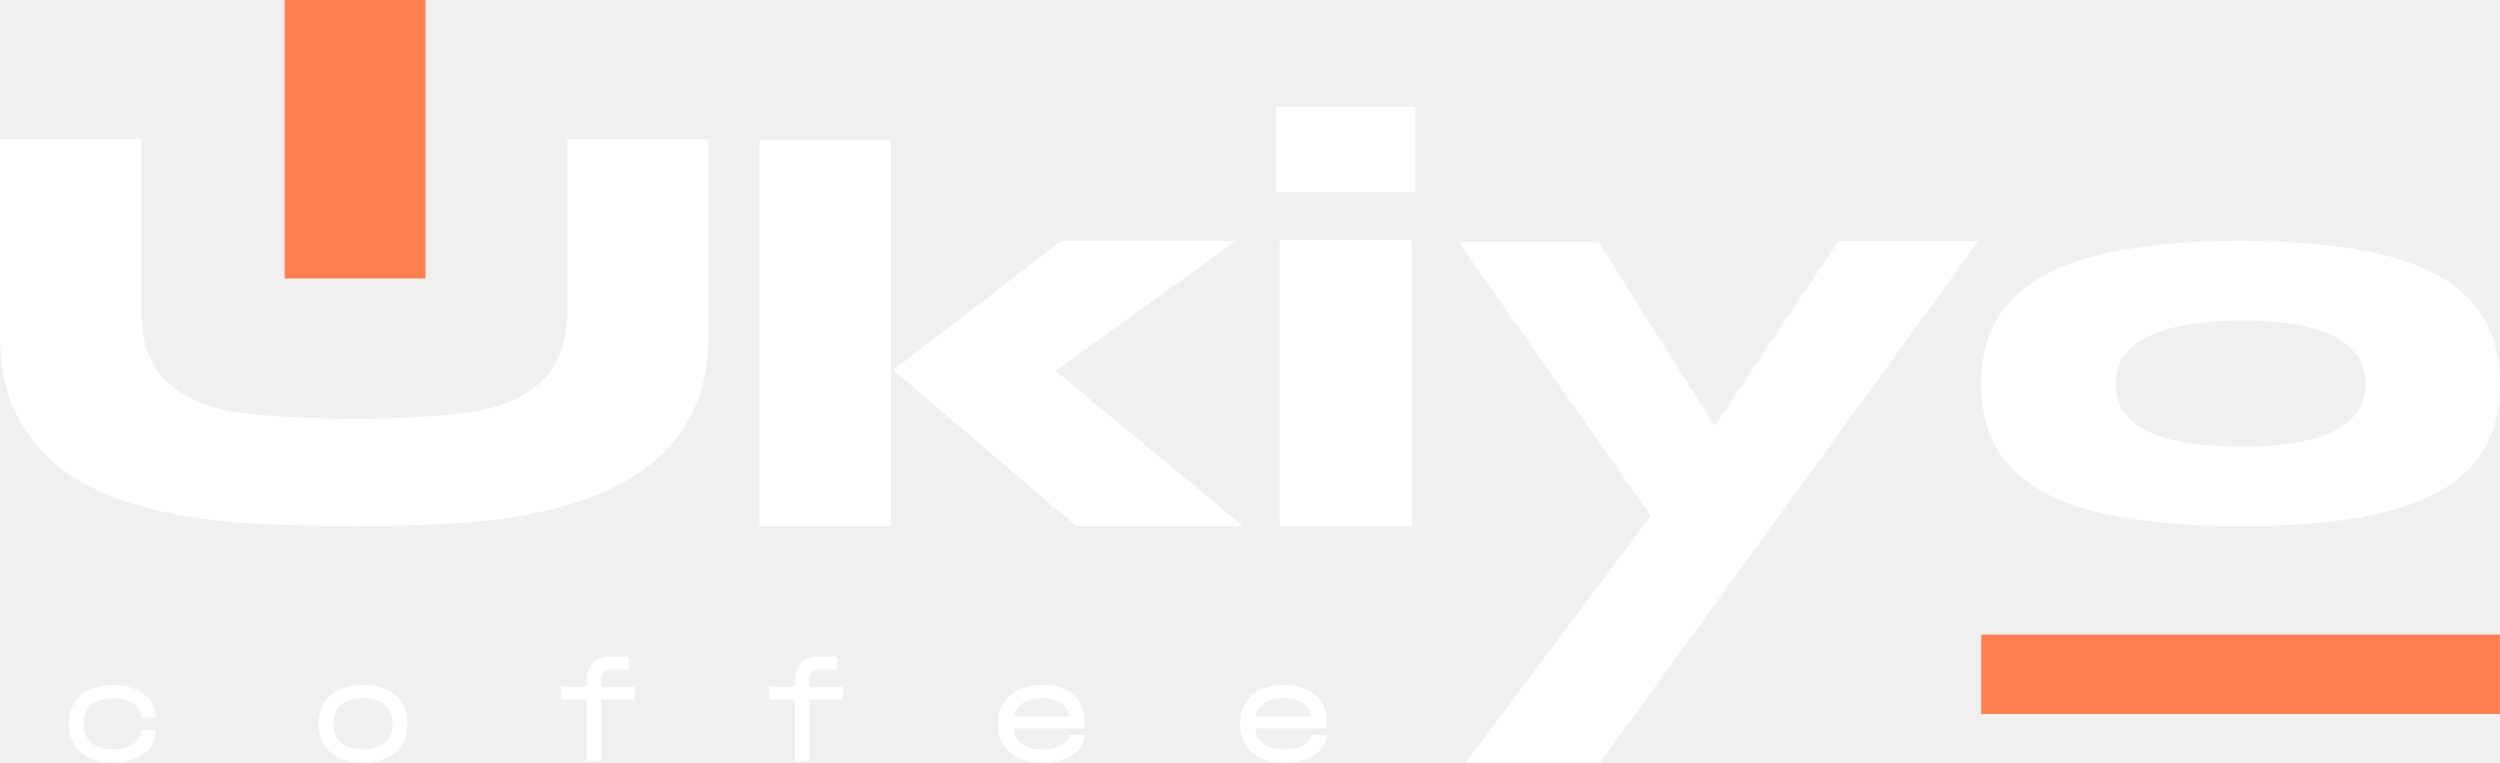
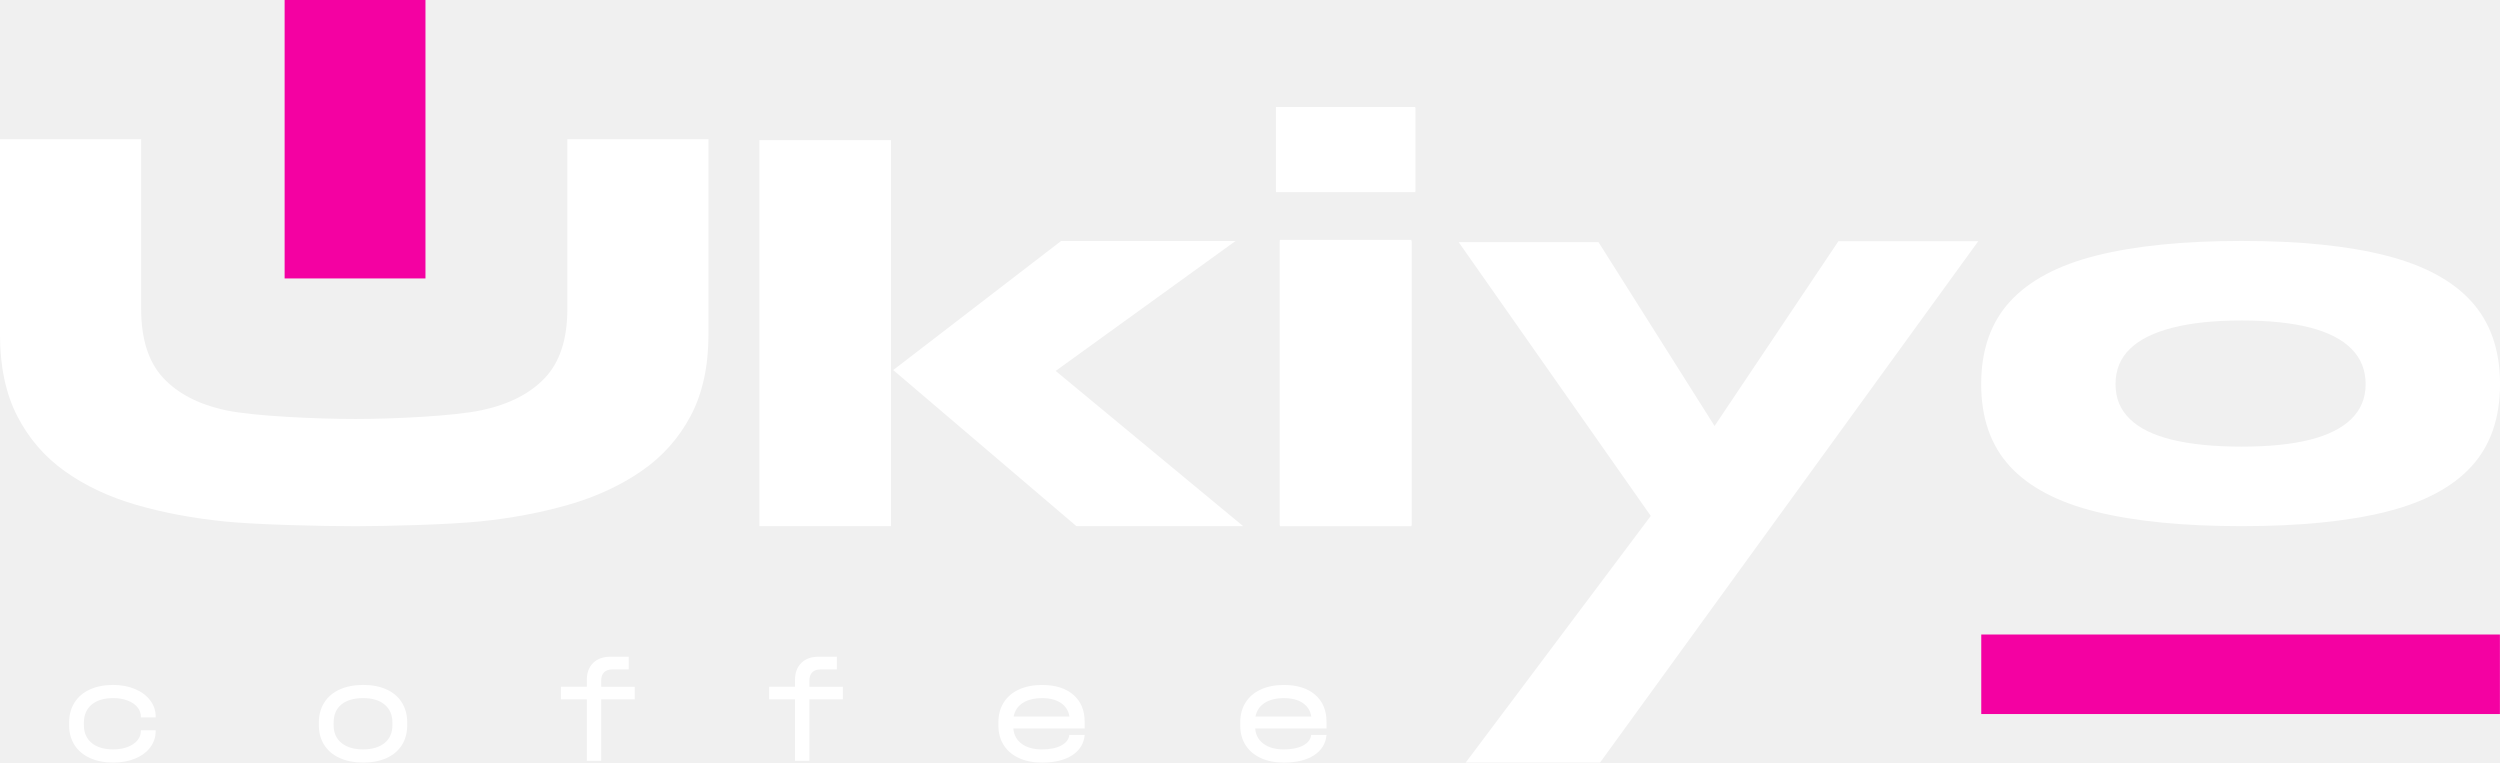
<svg xmlns="http://www.w3.org/2000/svg" id="Capa_2" data-name="Capa 2" viewBox="0 0 886.62 270.44">
  <defs>
    <style>
      .cls-1 {
-         fill: #fff;
+         fill: #f401a2;
      }

      .cls-2 {
-         fill: coral;
+         fill: #fff;
      }
    </style>
  </defs>
  <g id="Capa_1-2" data-name="Capa 1">
    <g>
      <g>
-         <path class="cls-1" d="M201.2,109.54V49.37h50.06V118.55c0,11.35-2.1,20.99-6.31,28.93-4.2,7.94-10.05,14.49-17.52,19.62-7.48,5.14-16.09,9.11-25.83,11.91-9.75,2.8-20.19,4.77-31.34,5.91-11.15,1.13-32.76,1.7-44.24,1.7-12.15,0-34.78-.53-46.13-1.66-11.35-1.14-21.86-3.1-31.54-5.91-9.68-2.8-18.12-6.77-25.33-11.91-7.21-5.14-12.85-11.68-16.92-19.62-4.07-7.94-6.11-17.59-6.11-28.93V49.37H50.06v60.21c0,10.68,2.6,18.82,7.81,24.43,5.21,5.61,12.65,9.45,22.33,11.51,9.68,2.07,32.21,3.07,45.83,3.07s35-1.03,44.74-3.1c9.74-2.07,17.25-5.91,22.53-11.51,5.27-5.61,7.91-13.75,7.91-24.43Z" />
-         <rect class="cls-2" x="100.94" y="0" width="49.95" height="98.75" />
+         <path class="cls-2" d="M201.2,109.54V49.37h50.06V118.55c0,11.35-2.1,20.99-6.31,28.93-4.2,7.94-10.05,14.49-17.52,19.62-7.48,5.14-16.09,9.11-25.83,11.91-9.75,2.8-20.19,4.77-31.34,5.91-11.15,1.13-32.76,1.7-44.24,1.7-12.15,0-34.78-.53-46.13-1.66-11.35-1.14-21.86-3.1-31.54-5.91-9.68-2.8-18.12-6.77-25.33-11.91-7.21-5.14-12.85-11.68-16.92-19.62-4.07-7.94-6.11-17.59-6.11-28.93V49.37H50.06v60.21c0,10.68,2.6,18.82,7.81,24.43,5.21,5.61,12.65,9.45,22.33,11.51,9.68,2.07,32.21,3.07,45.83,3.07s35-1.03,44.74-3.1c9.74-2.07,17.25-5.91,22.53-11.51,5.27-5.61,7.91-13.75,7.91-24.43Z" />
+         <rect class="cls-1" x="100.94" y="0" width="49.95" height="98.75" />
      </g>
-       <path class="cls-1" d="M269.32,49.69h46.68V186.6h-46.68V49.69Zm168.85,35.78l-80.93,58.47,.97-25.79,82.67,68.45h-59.13l-64.97-55.36,59.53-45.77h61.85Z" />
-       <path class="cls-1" d="M501.95,38.39v29.76h-49.41v-29.76h49.41Zm-48.04,47.14h46.68v101.08h-46.68V85.52Z" />
-       <path class="cls-1" d="M517.3,85.87h49.6l59.3,93.92-40.26,3.89-68.64-97.82Zm184.29-.33l-134.13,184.9h-47.65l77.22-102.9,54.96-82h49.6Z" />
-       <path class="cls-1" d="M795.01,186.6c-20.62,0-37.77-1.69-51.45-5.06-13.68-3.37-23.93-8.75-30.73-16.14-6.81-7.39-10.21-17.12-10.21-29.18s3.4-21.82,10.21-29.27c6.81-7.45,17.05-12.9,30.73-16.34,13.68-3.43,30.83-5.16,51.45-5.16s37.51,1.72,51.06,5.16c13.55,3.44,23.7,8.88,30.44,16.34,6.74,7.46,10.12,17.21,10.12,29.27s-3.37,21.79-10.12,29.18c-6.74,7.39-16.89,12.77-30.44,16.14-13.55,3.37-30.57,5.06-51.06,5.06Zm0-28.2c9.6,0,17.63-.81,24.12-2.43,6.48-1.62,11.41-4.09,14.78-7.39,3.37-3.31,5.06-7.42,5.06-12.35s-1.65-9.08-4.96-12.45c-3.31-3.37-8.2-5.9-14.69-7.59-6.49-1.68-14.59-2.53-24.31-2.53s-17.73,.84-24.41,2.53c-6.68,1.69-11.74,4.18-15.17,7.49-3.44,3.31-5.16,7.49-5.16,12.55s1.68,9.04,5.06,12.35c3.37,3.31,8.39,5.77,15.08,7.39,6.68,1.62,14.88,2.43,24.6,2.43Z" />
-       <rect class="cls-2" x="702.65" y="225.03" width="183.94" height="28.2" />
+       <path class="cls-2" d="M269.32,49.69h46.68V186.6h-46.68V49.69Zm168.85,35.78l-80.93,58.47,.97-25.79,82.67,68.45h-59.13l-64.97-55.36,59.53-45.77h61.85Z" />
+       <path class="cls-2" d="M501.95,38.39v29.76h-49.41v-29.76h49.41Zm-48.04,47.14h46.68v101.08h-46.68V85.52Z" />
+       <path class="cls-2" d="M517.3,85.87h49.6l59.3,93.92-40.26,3.89-68.64-97.82Zm184.29-.33l-134.13,184.9h-47.65l77.22-102.9,54.96-82h49.6Z" />
+       <path class="cls-2" d="M795.01,186.6c-20.62,0-37.77-1.69-51.45-5.06-13.68-3.37-23.93-8.75-30.73-16.14-6.81-7.39-10.21-17.12-10.21-29.18s3.4-21.82,10.21-29.27c6.81-7.45,17.05-12.9,30.73-16.34,13.68-3.43,30.83-5.16,51.45-5.16s37.51,1.72,51.06,5.16c13.55,3.44,23.7,8.88,30.44,16.34,6.74,7.46,10.12,17.21,10.12,29.27s-3.37,21.79-10.12,29.18c-6.74,7.39-16.89,12.77-30.44,16.14-13.55,3.37-30.57,5.06-51.06,5.06Zm0-28.2c9.6,0,17.63-.81,24.12-2.43,6.48-1.62,11.41-4.09,14.78-7.39,3.37-3.31,5.06-7.42,5.06-12.35s-1.65-9.08-4.96-12.45c-3.31-3.37-8.2-5.9-14.69-7.59-6.49-1.68-14.59-2.53-24.31-2.53s-17.73,.84-24.41,2.53c-6.68,1.69-11.74,4.18-15.17,7.49-3.44,3.31-5.16,7.49-5.16,12.55s1.68,9.04,5.06,12.35c3.37,3.31,8.39,5.77,15.08,7.39,6.68,1.62,14.88,2.43,24.6,2.43Z" />
+       <rect class="cls-1" x="702.65" y="225.03" width="183.94" height="28.2" />
      <g>
-         <path class="cls-1" d="M31.88,268.82c-2.37-1.08-4.19-2.62-5.46-4.61-1.27-2-1.91-4.32-1.91-6.97v-.96c0-2.72,.64-5.09,1.91-7.11,1.27-2.02,3.08-3.56,5.44-4.64,2.35-1.08,5.12-1.62,8.3-1.62,2.86,0,5.44,.49,7.74,1.46,2.3,.97,4.09,2.32,5.38,4.03,1.29,1.72,1.94,3.65,1.94,5.81v.21h-5.25v-.21c0-1.27-.42-2.41-1.25-3.42-.83-1.01-2-1.79-3.5-2.36-1.5-.57-3.19-.85-5.07-.85-3.25,0-5.8,.77-7.64,2.31-1.84,1.54-2.76,3.69-2.76,6.44v.85c0,2.69,.92,4.79,2.76,6.31,1.84,1.52,4.38,2.28,7.64,2.28,1.91,0,3.61-.28,5.09-.85,1.48-.57,2.64-1.34,3.47-2.33,.83-.99,1.25-2.12,1.25-3.39v-.21h5.25v.21c0,2.19-.64,4.14-1.91,5.83-1.27,1.7-3.05,3.02-5.33,3.98-2.28,.95-4.89,1.43-7.82,1.43-3.15,0-5.91-.54-8.27-1.62Z" />
-         <path class="cls-1" d="M120.45,268.82c-2.37-1.08-4.19-2.62-5.46-4.61-1.27-2-1.91-4.34-1.91-7.03v-.9c0-2.72,.64-5.09,1.91-7.11,1.27-2.02,3.09-3.56,5.46-4.64,2.37-1.08,5.16-1.62,8.38-1.62s5.95,.54,8.3,1.62c2.35,1.08,4.15,2.62,5.41,4.64,1.25,2.02,1.88,4.38,1.88,7.11v.9c0,2.69-.63,5.03-1.88,7.03-1.26,2-3.06,3.54-5.41,4.61-2.35,1.08-5.12,1.62-8.3,1.62s-6.01-.54-8.38-1.62Zm15.96-5.33c1.84-1.52,2.76-3.62,2.76-6.31v-.9c0-2.72-.92-4.85-2.76-6.39-1.84-1.54-4.38-2.31-7.64-2.31s-5.9,.76-7.72,2.28c-1.82,1.52-2.73,3.66-2.73,6.42v.9c0,2.69,.93,4.79,2.78,6.31,1.86,1.52,4.41,2.28,7.66,2.28s5.8-.76,7.64-2.28Z" />
-         <path class="cls-1" d="M225.09,248.01h-11.88v21.8h-5.09v-21.8h-9.18v-4.45h9.18v-2.44c0-2.55,.75-4.55,2.25-6.02,1.5-1.47,3.56-2.2,6.18-2.2h6.42v4.51h-5.78c-1.27,0-2.25,.34-2.94,1.01-.69,.67-1.03,1.66-1.03,2.97v2.18h11.88v4.45Z" />
-         <path class="cls-1" d="M298.92,248.01h-11.88v21.8h-5.09v-21.8h-9.18v-4.45h9.18v-2.44c0-2.55,.75-4.55,2.25-6.02,1.5-1.47,3.56-2.2,6.18-2.2h6.42v4.51h-5.78c-1.27,0-2.25,.34-2.94,1.01-.69,.67-1.03,1.66-1.03,2.97v2.18h11.88v4.45Z" />
-         <path class="cls-1" d="M384.68,258.35h-25.3c.18,2.3,1.17,4.11,2.97,5.44,1.8,1.33,4.21,1.99,7.21,1.99,2.79,0,5.07-.47,6.82-1.4,1.75-.94,2.7-2.18,2.84-3.74h5.46c-.28,3.08-1.76,5.48-4.43,7.21-2.67,1.73-6.23,2.6-10.69,2.6-3.15,0-5.89-.54-8.22-1.62-2.33-1.08-4.13-2.61-5.38-4.59-1.26-1.98-1.88-4.3-1.88-6.95v-1.11c0-2.69,.63-5.03,1.88-7.03,1.25-2,3.05-3.53,5.38-4.61,2.33-1.08,5.07-1.62,8.22-1.62,4.7,0,8.4,1.16,11.08,3.47,2.69,2.32,4.03,5.51,4.03,9.57v2.39Zm-21.98-9.04c-1.75,1.15-2.82,2.75-3.21,4.8h19.78c-.32-2.05-1.33-3.65-3.02-4.8-1.7-1.15-3.92-1.72-6.68-1.72s-5.12,.58-6.87,1.72Z" />
-         <path class="cls-1" d="M470.45,258.35h-25.3c.18,2.3,1.17,4.11,2.97,5.44,1.8,1.33,4.21,1.99,7.21,1.99,2.79,0,5.07-.47,6.82-1.4,1.75-.94,2.7-2.18,2.84-3.74h5.46c-.28,3.08-1.76,5.48-4.43,7.21-2.67,1.73-6.23,2.6-10.69,2.6-3.15,0-5.89-.54-8.22-1.62-2.33-1.08-4.13-2.61-5.38-4.59-1.26-1.98-1.88-4.3-1.88-6.95v-1.11c0-2.69,.63-5.03,1.88-7.03,1.25-2,3.05-3.53,5.38-4.61,2.33-1.08,5.07-1.62,8.22-1.62,4.7,0,8.4,1.16,11.08,3.47,2.69,2.32,4.03,5.51,4.03,9.57v2.39Zm-21.98-9.04c-1.75,1.15-2.82,2.75-3.21,4.8h19.78c-.32-2.05-1.33-3.65-3.02-4.8-1.7-1.15-3.92-1.72-6.68-1.72s-5.12,.58-6.87,1.72Z" />
+         <path class="cls-2" d="M31.88,268.82c-2.37-1.08-4.19-2.62-5.46-4.61-1.27-2-1.91-4.32-1.91-6.97v-.96c0-2.72,.64-5.09,1.91-7.11,1.27-2.02,3.08-3.56,5.44-4.64,2.35-1.08,5.12-1.62,8.3-1.62,2.86,0,5.44,.49,7.74,1.46,2.3,.97,4.09,2.32,5.38,4.03,1.29,1.72,1.94,3.65,1.94,5.81v.21h-5.25v-.21c0-1.27-.42-2.41-1.25-3.42-.83-1.01-2-1.79-3.5-2.36-1.5-.57-3.19-.85-5.07-.85-3.25,0-5.8,.77-7.64,2.31-1.84,1.54-2.76,3.69-2.76,6.44v.85c0,2.69,.92,4.79,2.76,6.31,1.84,1.52,4.38,2.28,7.64,2.28,1.91,0,3.61-.28,5.09-.85,1.48-.57,2.64-1.34,3.47-2.33,.83-.99,1.25-2.12,1.25-3.39v-.21h5.25v.21c0,2.19-.64,4.14-1.91,5.83-1.27,1.7-3.05,3.02-5.33,3.98-2.28,.95-4.89,1.43-7.82,1.43-3.15,0-5.91-.54-8.27-1.62Z" />
+         <path class="cls-2" d="M120.45,268.82c-2.37-1.08-4.19-2.62-5.46-4.61-1.27-2-1.91-4.34-1.91-7.03v-.9c0-2.72,.64-5.09,1.91-7.11,1.27-2.02,3.09-3.56,5.46-4.64,2.37-1.08,5.16-1.62,8.38-1.62s5.95,.54,8.3,1.62c2.35,1.08,4.15,2.62,5.41,4.64,1.25,2.02,1.88,4.38,1.88,7.11v.9c0,2.69-.63,5.03-1.88,7.03-1.26,2-3.06,3.54-5.41,4.61-2.35,1.08-5.12,1.62-8.3,1.62s-6.01-.54-8.38-1.62Zm15.96-5.33c1.84-1.52,2.76-3.62,2.76-6.31v-.9c0-2.72-.92-4.85-2.76-6.39-1.84-1.54-4.38-2.31-7.64-2.31s-5.9,.76-7.72,2.28c-1.82,1.52-2.73,3.66-2.73,6.42v.9c0,2.69,.93,4.79,2.78,6.31,1.86,1.52,4.41,2.28,7.66,2.28s5.8-.76,7.64-2.28Z" />
+         <path class="cls-2" d="M225.09,248.01h-11.88v21.8h-5.09v-21.8h-9.18v-4.45h9.18v-2.44c0-2.55,.75-4.55,2.25-6.02,1.5-1.47,3.56-2.2,6.18-2.2h6.42v4.51h-5.78c-1.27,0-2.25,.34-2.94,1.01-.69,.67-1.03,1.66-1.03,2.97v2.18h11.88v4.45Z" />
+         <path class="cls-2" d="M298.92,248.01h-11.88v21.8h-5.09v-21.8h-9.18v-4.45h9.18v-2.44c0-2.55,.75-4.55,2.25-6.02,1.5-1.47,3.56-2.2,6.18-2.2h6.42v4.51h-5.78c-1.27,0-2.25,.34-2.94,1.01-.69,.67-1.03,1.66-1.03,2.97v2.18h11.88v4.45Z" />
+         <path class="cls-2" d="M384.68,258.35h-25.3c.18,2.3,1.17,4.11,2.97,5.44,1.8,1.33,4.21,1.99,7.21,1.99,2.79,0,5.07-.47,6.82-1.4,1.75-.94,2.7-2.18,2.84-3.74h5.46c-.28,3.08-1.76,5.48-4.43,7.21-2.67,1.73-6.23,2.6-10.69,2.6-3.15,0-5.89-.54-8.22-1.62-2.33-1.08-4.13-2.61-5.38-4.59-1.26-1.98-1.88-4.3-1.88-6.95v-1.11c0-2.69,.63-5.03,1.88-7.03,1.25-2,3.05-3.53,5.38-4.61,2.33-1.08,5.07-1.62,8.22-1.62,4.7,0,8.4,1.16,11.08,3.47,2.69,2.32,4.03,5.51,4.03,9.57v2.39Zm-21.98-9.04c-1.75,1.15-2.82,2.75-3.21,4.8h19.78c-.32-2.05-1.33-3.65-3.02-4.8-1.7-1.15-3.92-1.72-6.68-1.72s-5.12,.58-6.87,1.72Z" />
+         <path class="cls-2" d="M470.45,258.35h-25.3c.18,2.3,1.17,4.11,2.97,5.44,1.8,1.33,4.21,1.99,7.21,1.99,2.79,0,5.07-.47,6.82-1.4,1.75-.94,2.7-2.18,2.84-3.74h5.46c-.28,3.08-1.76,5.48-4.43,7.21-2.67,1.73-6.23,2.6-10.69,2.6-3.15,0-5.89-.54-8.22-1.62-2.33-1.08-4.13-2.61-5.38-4.59-1.26-1.98-1.88-4.3-1.88-6.95v-1.11c0-2.69,.63-5.03,1.88-7.03,1.25-2,3.05-3.53,5.38-4.61,2.33-1.08,5.07-1.62,8.22-1.62,4.7,0,8.4,1.16,11.08,3.47,2.69,2.32,4.03,5.51,4.03,9.57v2.39Zm-21.98-9.04c-1.75,1.15-2.82,2.75-3.21,4.8h19.78c-.32-2.05-1.33-3.65-3.02-4.8-1.7-1.15-3.92-1.72-6.68-1.72s-5.12,.58-6.87,1.72Z" />
      </g>
-       <path class="cls-1" d="M501.91,37.94v29.76h-49.41v-29.76h49.41Zm-48.04,47.14h46.68v101.08h-46.68V85.08Z" />
+       <path class="cls-2" d="M501.91,37.94v29.76h-49.41v-29.76h49.41Zm-48.04,47.14h46.68v101.08h-46.68V85.08Z" />
    </g>
  </g>
</svg>
